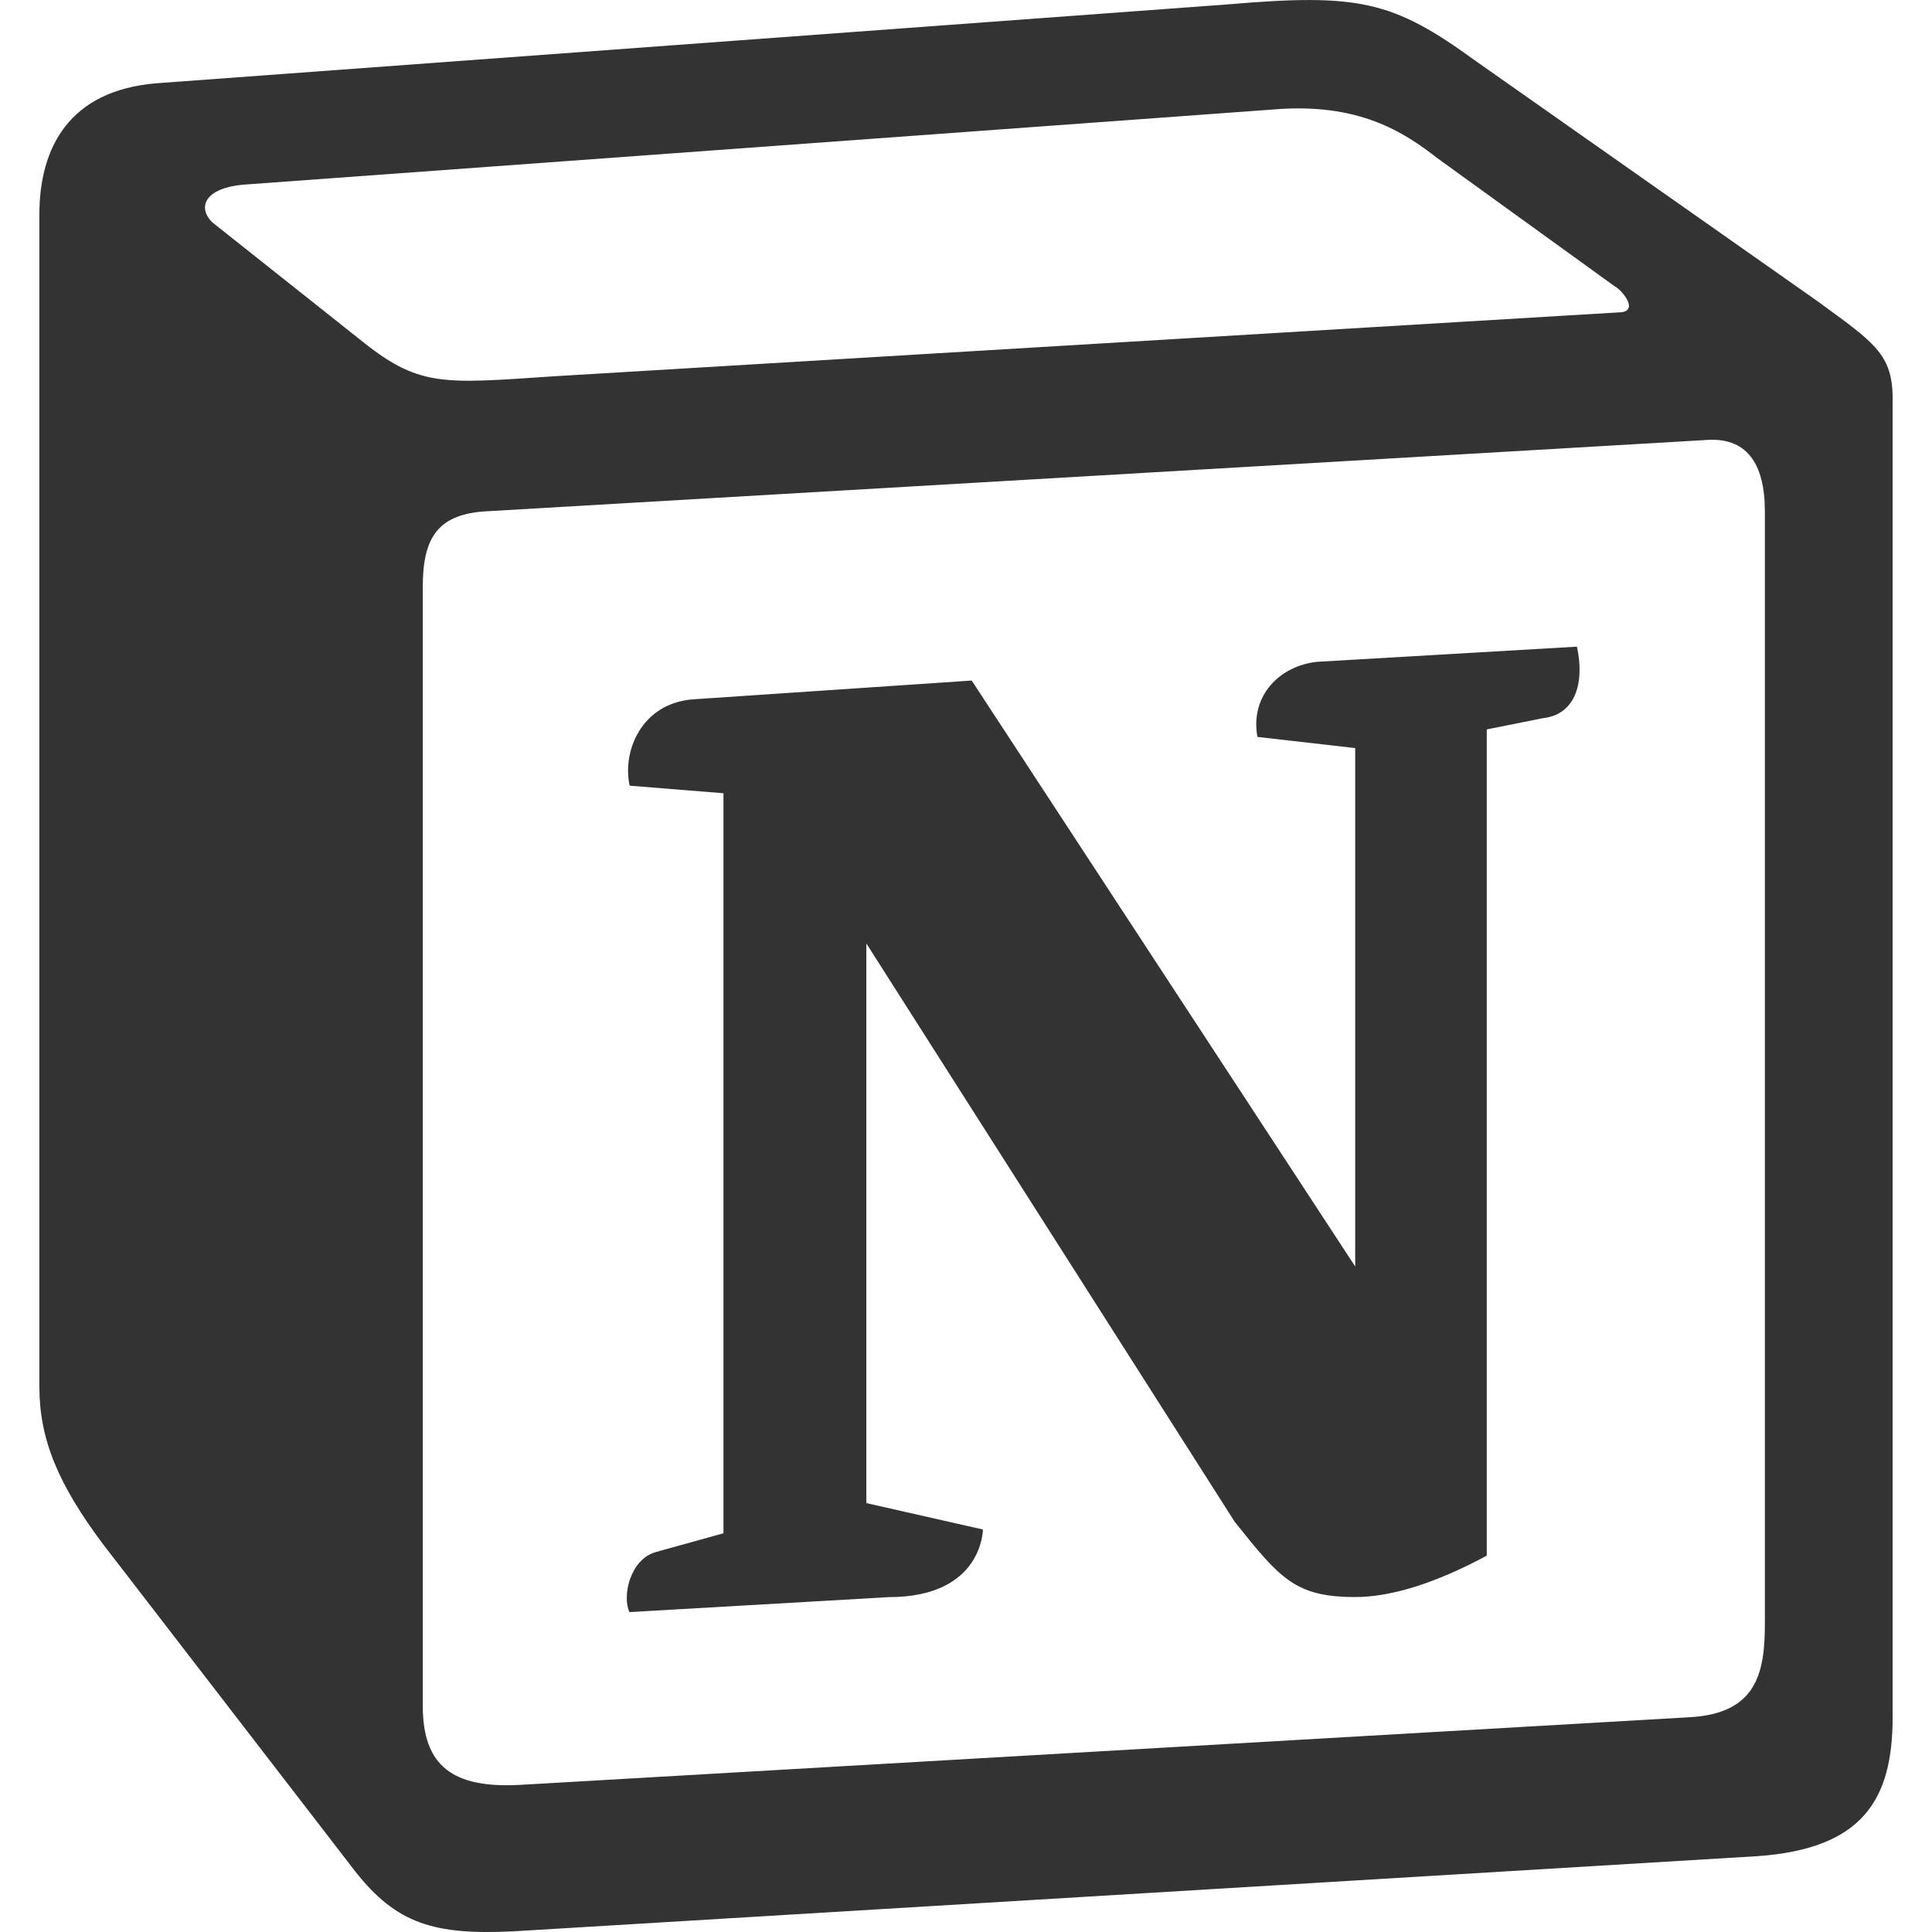
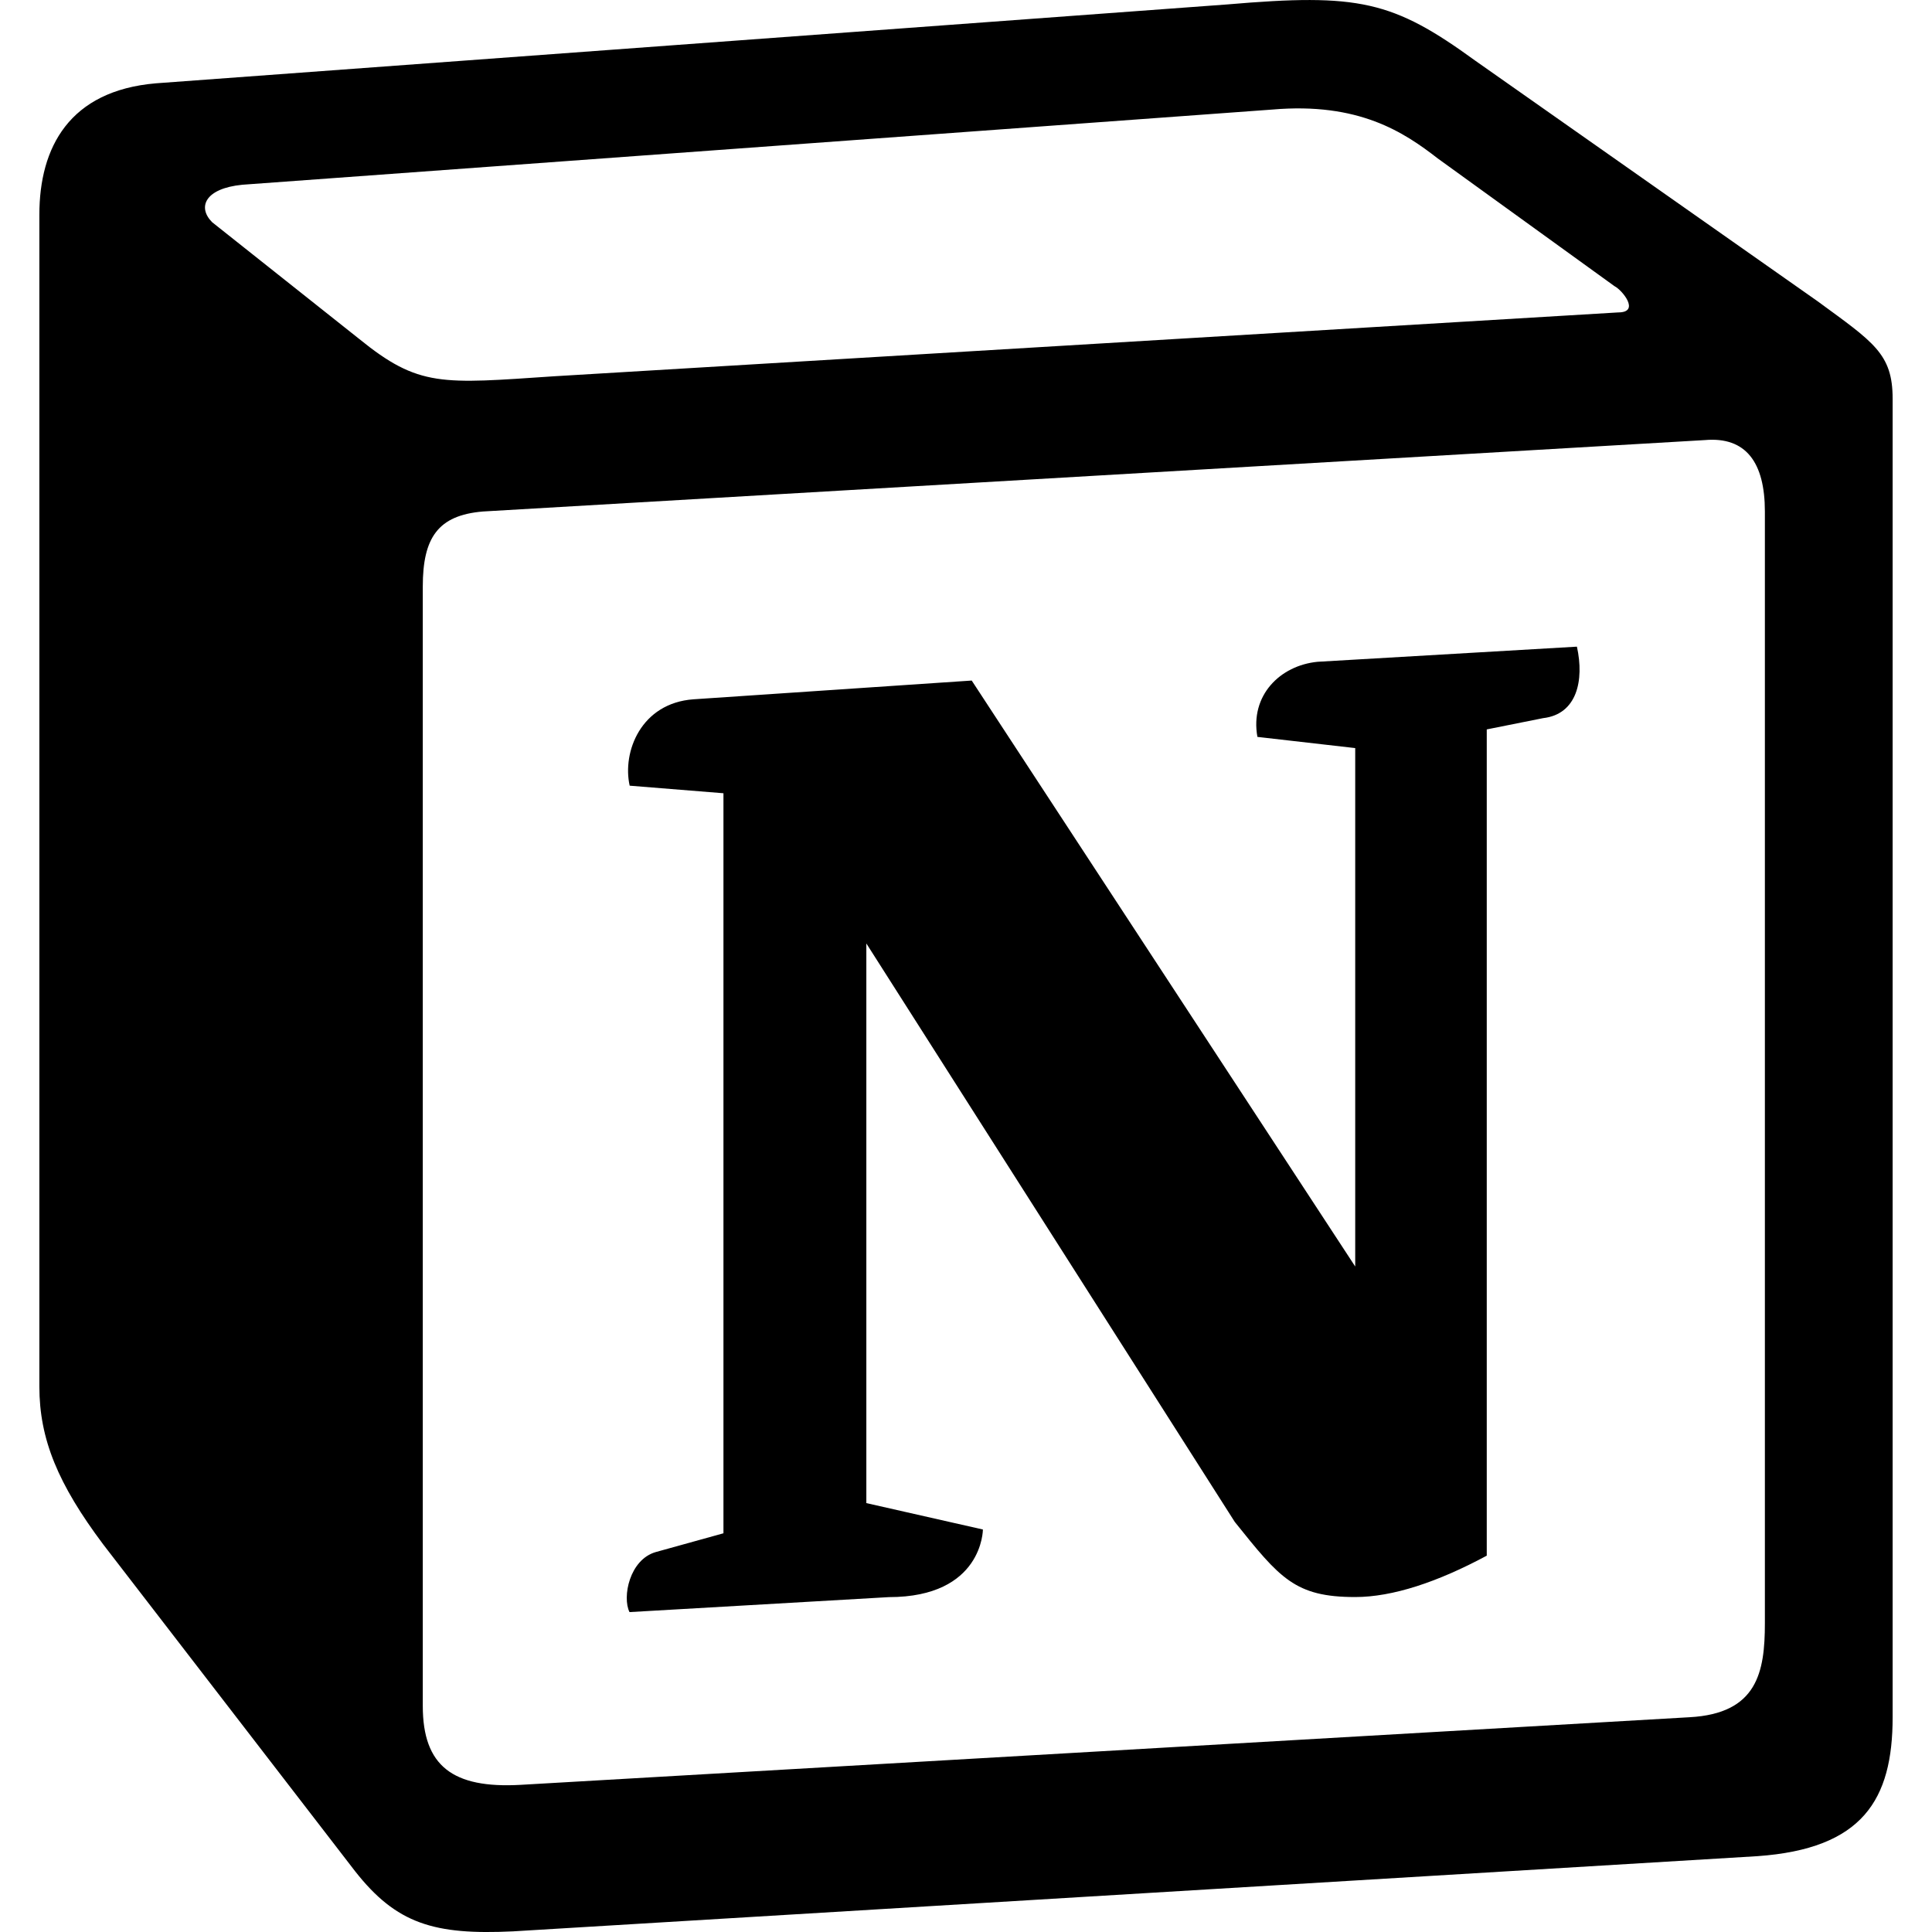
<svg xmlns="http://www.w3.org/2000/svg" viewBox="0 0 24 24" width="24" height="24">
-   <path fill="#333" d="M4.459 4.208c.746.606 1.026.56 2.428.466l13.215-.793c.28 0 .047-.28-.046-.326L17.86 1.968c-.42-.326-.981-.7-2.055-.607L3.01 2.295c-.466.046-.56.28-.374.466zm.793 3.08v13.904c0 .747.373 1.027 1.214.98l14.523-.84c.841-.046.935-.56.935-1.167V6.354c0-.606-.233-.933-.748-.887l-15.177.887c-.56.047-.747.327-.747.933zm14.337.745c.093.42 0 .84-.42.888l-.7.14v10.264c-.608.327-1.168.514-1.635.514-.748 0-.935-.234-1.495-.933l-4.577-7.186v6.952L12.21 19s0 .84-1.168.84l-3.222.186c-.093-.186 0-.653.327-.746l.84-.233V9.854L7.822 9.76c-.094-.42.14-1.026.793-1.073l3.456-.233 4.764 7.279v-6.44l-1.215-.139c-.093-.514.28-.887.747-.933zM1.936 1.035l13.31-.98c1.634-.14 2.055-.047 3.082.7l4.249 2.986c.7.513.934.653.934 1.213v16.378c0 1.026-.373 1.634-1.68 1.726l-15.458.934c-.98.047-1.448-.093-1.962-.747l-3.129-4.06c-.56-.747-.793-1.306-.793-1.96V2.667c0-.839.374-1.54 1.447-1.632z" />
+   <path fill="#000000" d="M4.459 4.208c.746.606 1.026.56 2.428.466l13.215-.793c.28 0 .047-.28-.046-.326L17.86 1.968c-.42-.326-.981-.7-2.055-.607L3.01 2.295c-.466.046-.56.28-.374.466zm.793 3.08v13.904c0 .747.373 1.027 1.214.98l14.523-.84c.841-.046.935-.56.935-1.167V6.354c0-.606-.233-.933-.748-.887l-15.177.887c-.56.047-.747.327-.747.933zm14.337.745c.093.42 0 .84-.42.888l-.7.14v10.264c-.608.327-1.168.514-1.635.514-.748 0-.935-.234-1.495-.933l-4.577-7.186v6.952L12.21 19s0 .84-1.168.84l-3.222.186c-.093-.186 0-.653.327-.746l.84-.233V9.854L7.822 9.76c-.094-.42.14-1.026.793-1.073l3.456-.233 4.764 7.279v-6.44l-1.215-.139c-.093-.514.28-.887.747-.933zM1.936 1.035l13.31-.98c1.634-.14 2.055-.047 3.082.7l4.249 2.986c.7.513.934.653.934 1.213v16.378c0 1.026-.373 1.634-1.68 1.726l-15.458.934c-.98.047-1.448-.093-1.962-.747l-3.129-4.06c-.56-.747-.793-1.306-.793-1.96V2.667c0-.839.374-1.54 1.447-1.632z" />
</svg>
